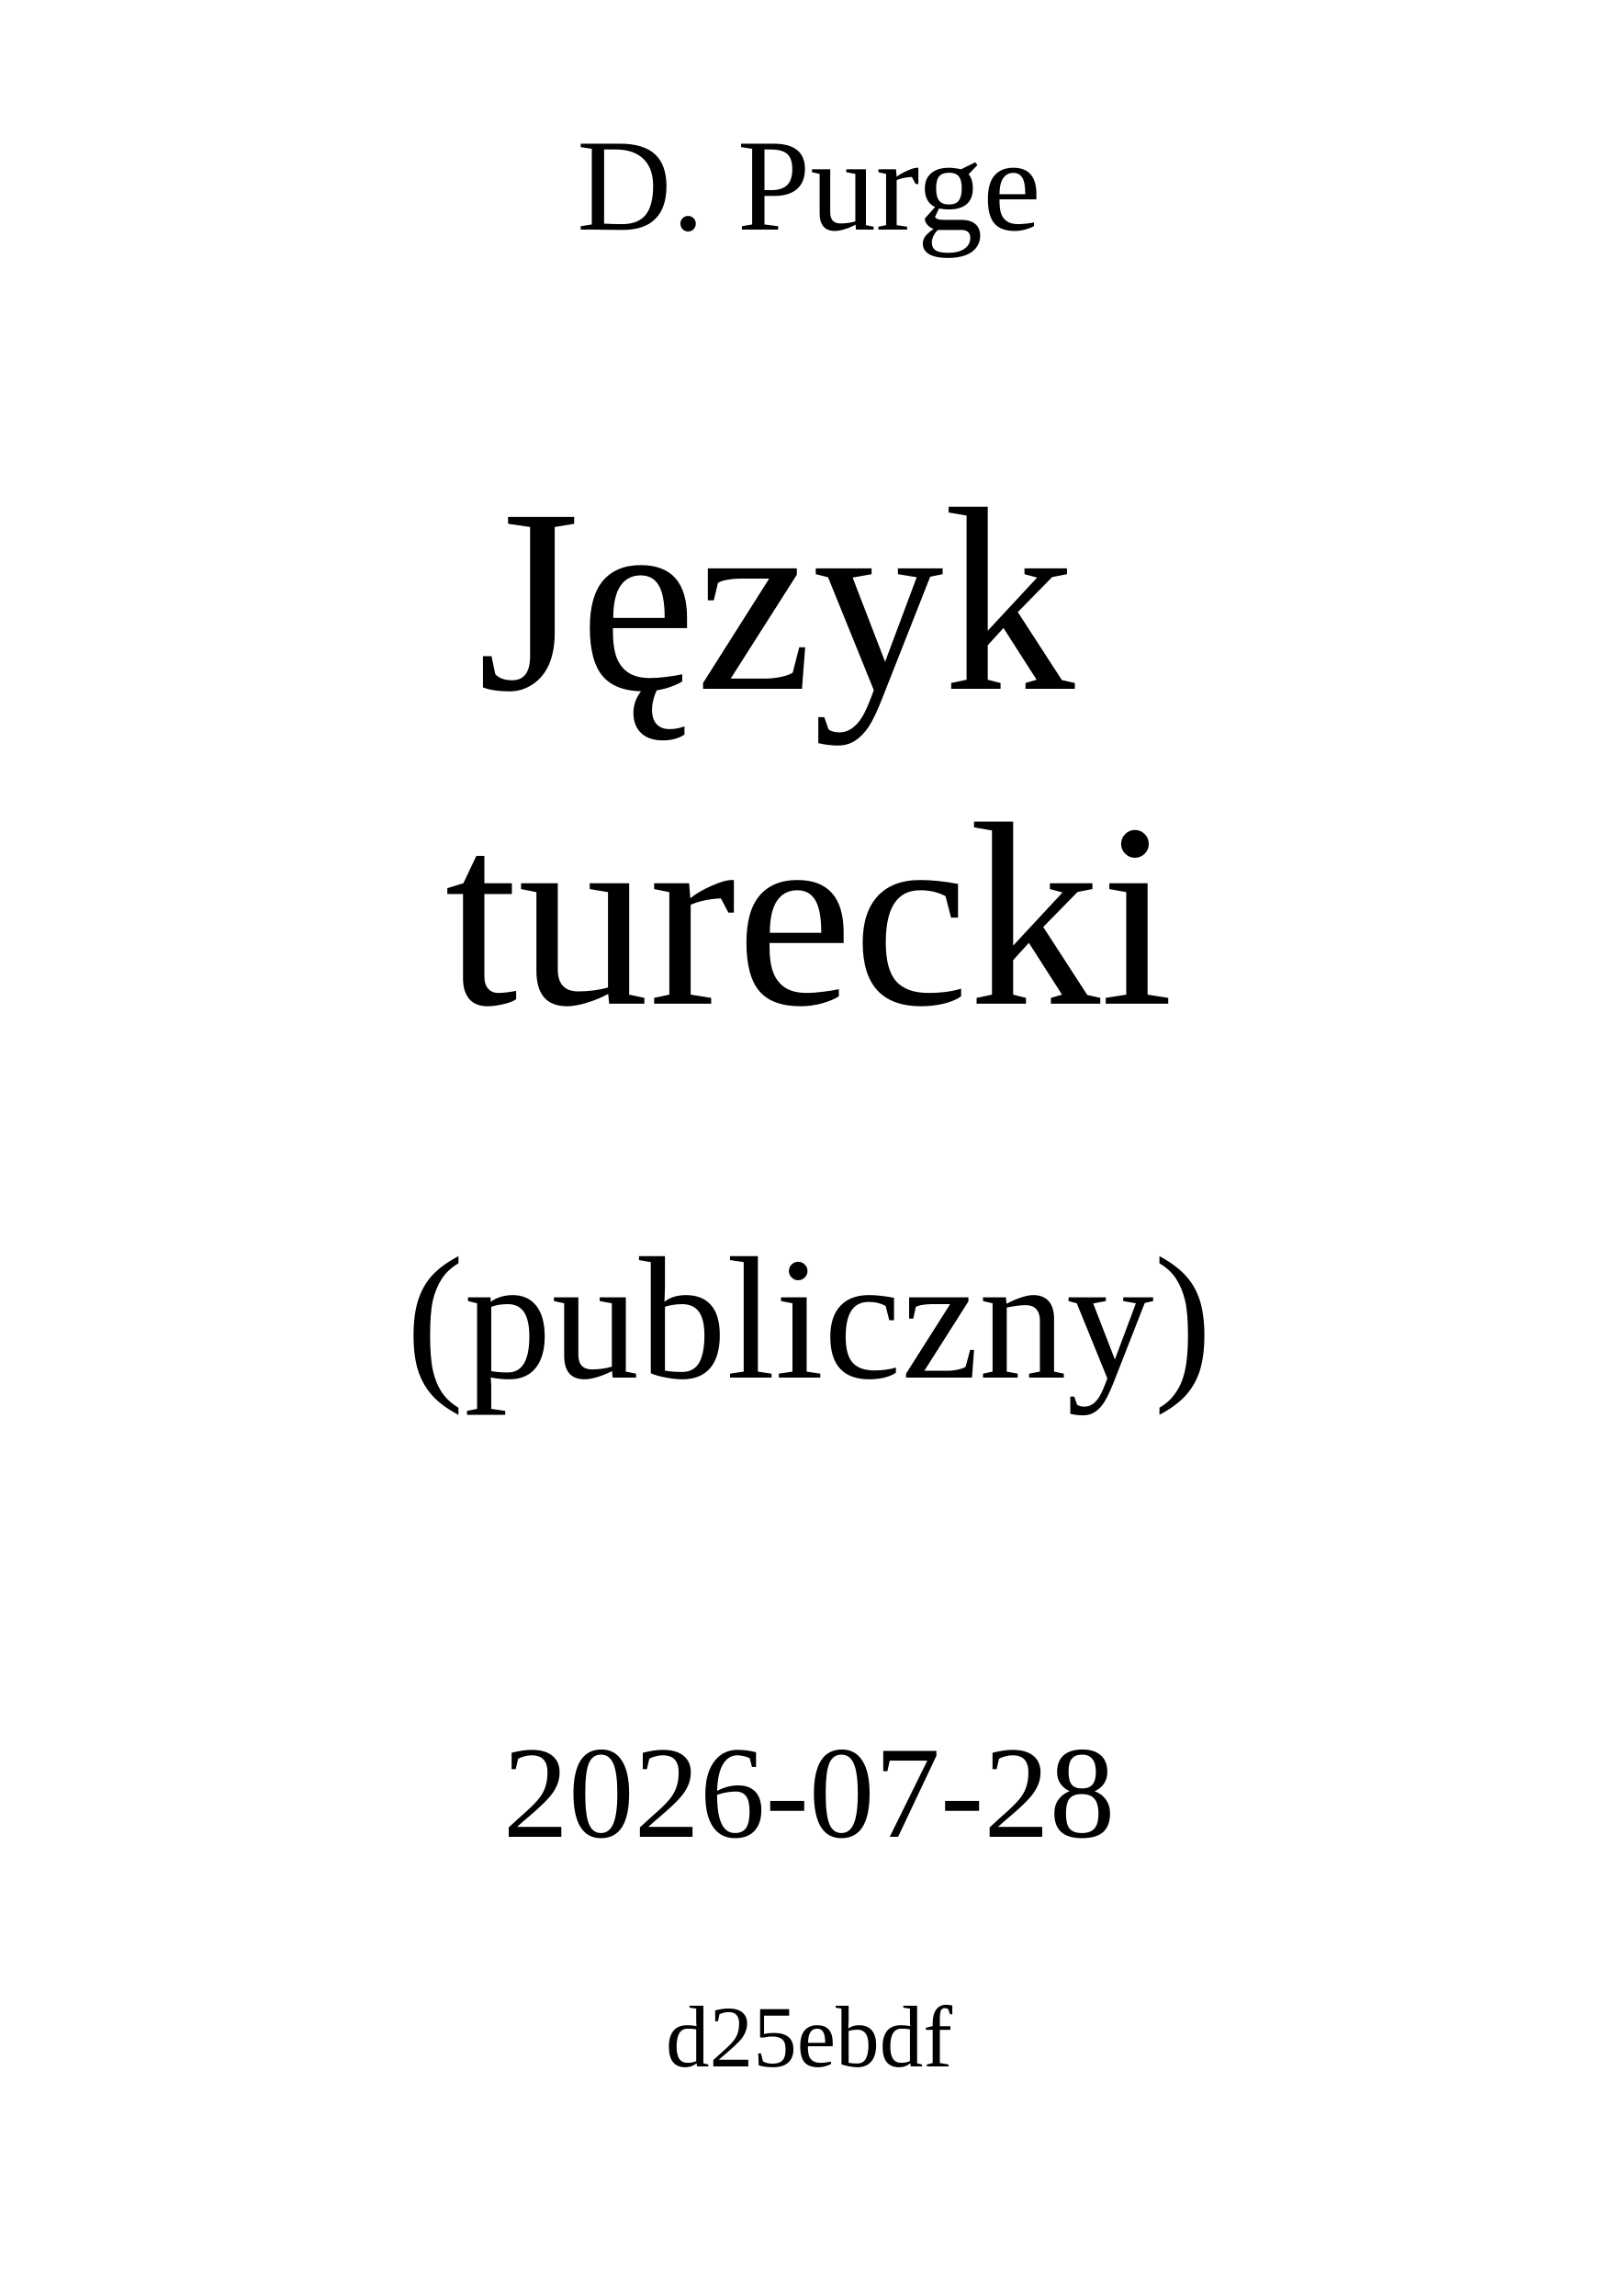
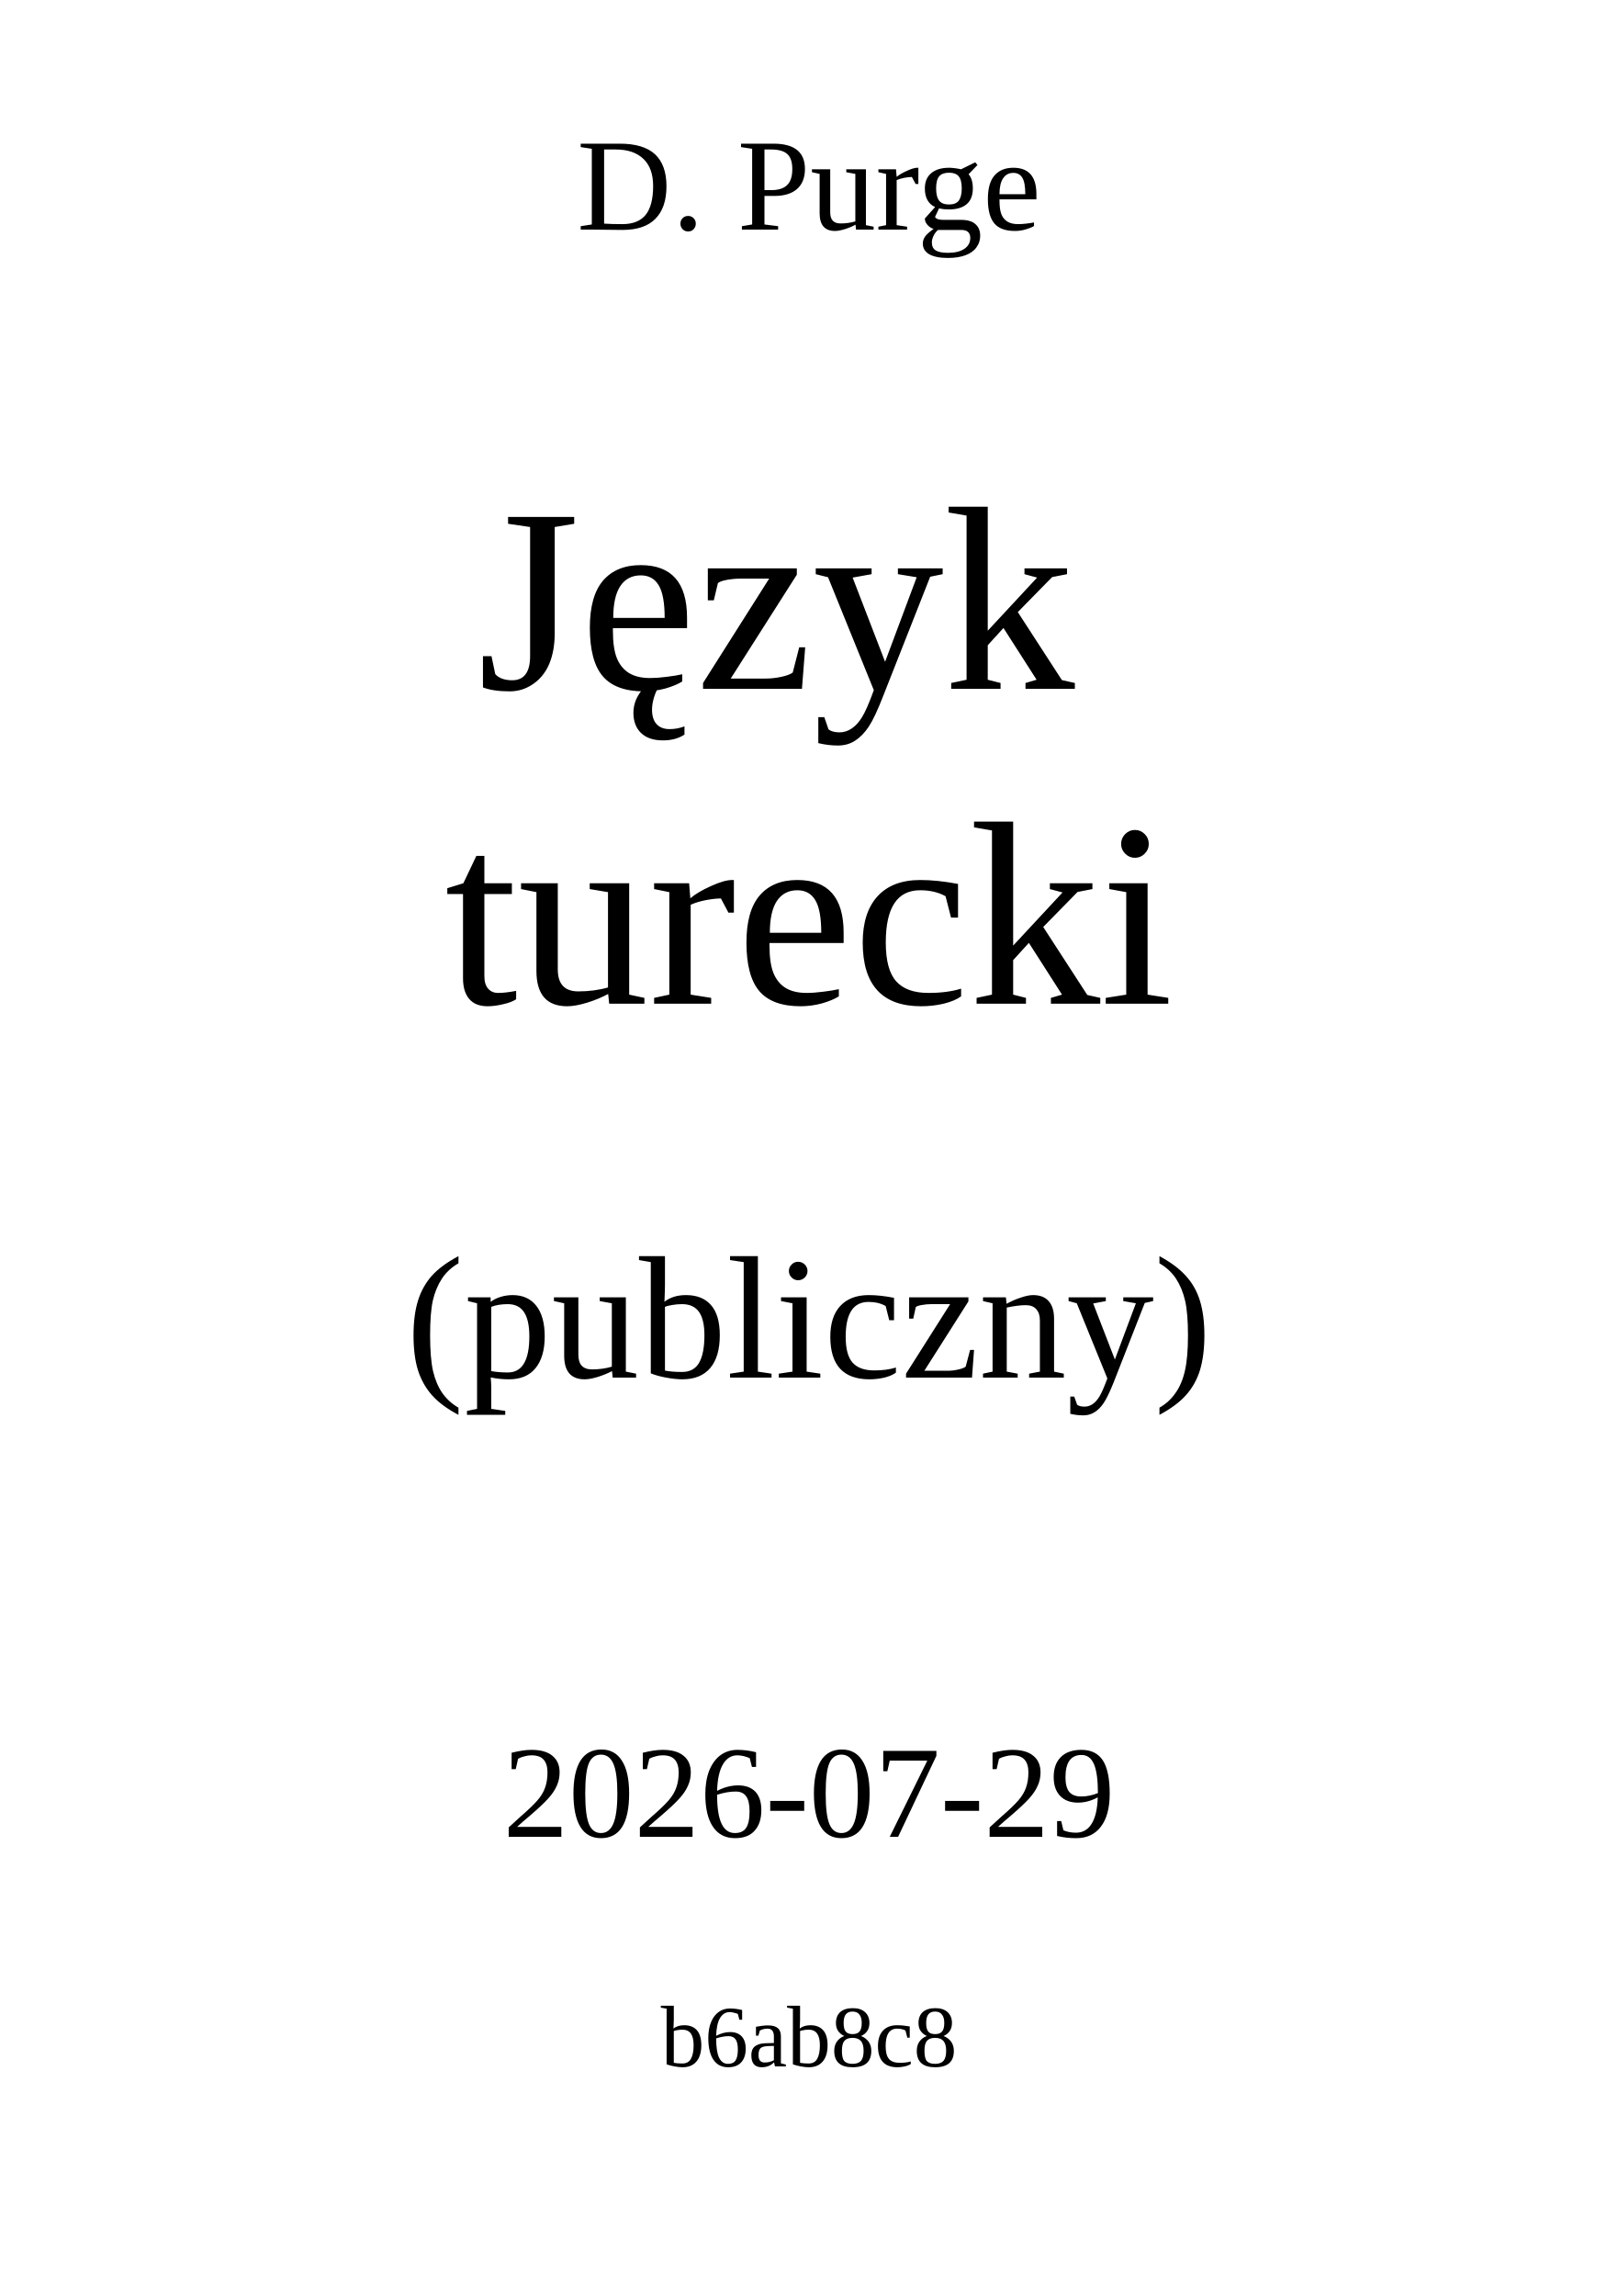
<svg xmlns="http://www.w3.org/2000/svg" width="148mm" height="210mm" viewBox="0 0 148 210" version="1.1" id="cover">
  <style>
      #title {
         font-size:24px;
         writing-mode:lr-tb;
         direction:ltr;
         text-anchor:middle;
      }

      #subtitle {
         font-size:16px;
         writing-mode:lr-tb;
         direction:ltr;
         text-anchor:middle;
      }
      
      #author {
         font-size:12px;
         writing-mode:lr-tb;
         direction:ltr;
         text-anchor:middle;
      }

      #date {
         font-size:12px;
         writing-mode:lr-tb;
         direction:ltr;
         text-anchor:middle;
      }

      #version {
         font-size:8px;
         writing-mode:lr-tb;
         direction:ltr;
         text-anchor:middle;
      }
   </style>
  <text x="50%" y="10%" id="author">D. Purge</text>
  <text x="50%" y="30%" id="title">
    <tspan x="50%">Język</tspan>
    <tspan x="50%" dy="1.2em">turecki</tspan>
  </text>
  <text x="50%" y="60%" id="subtitle">(publiczny)</text>
-   <text x="50%" y="80%" id="date">2026-07-28</text>
-   <text x="50%" y="90%" id="version">d25ebdf</text>
+   <text x="50%" y="80%" id="date">2026-07-29</text>
+   <text x="50%" y="90%" id="version">b6ab8c8</text>
</svg>
